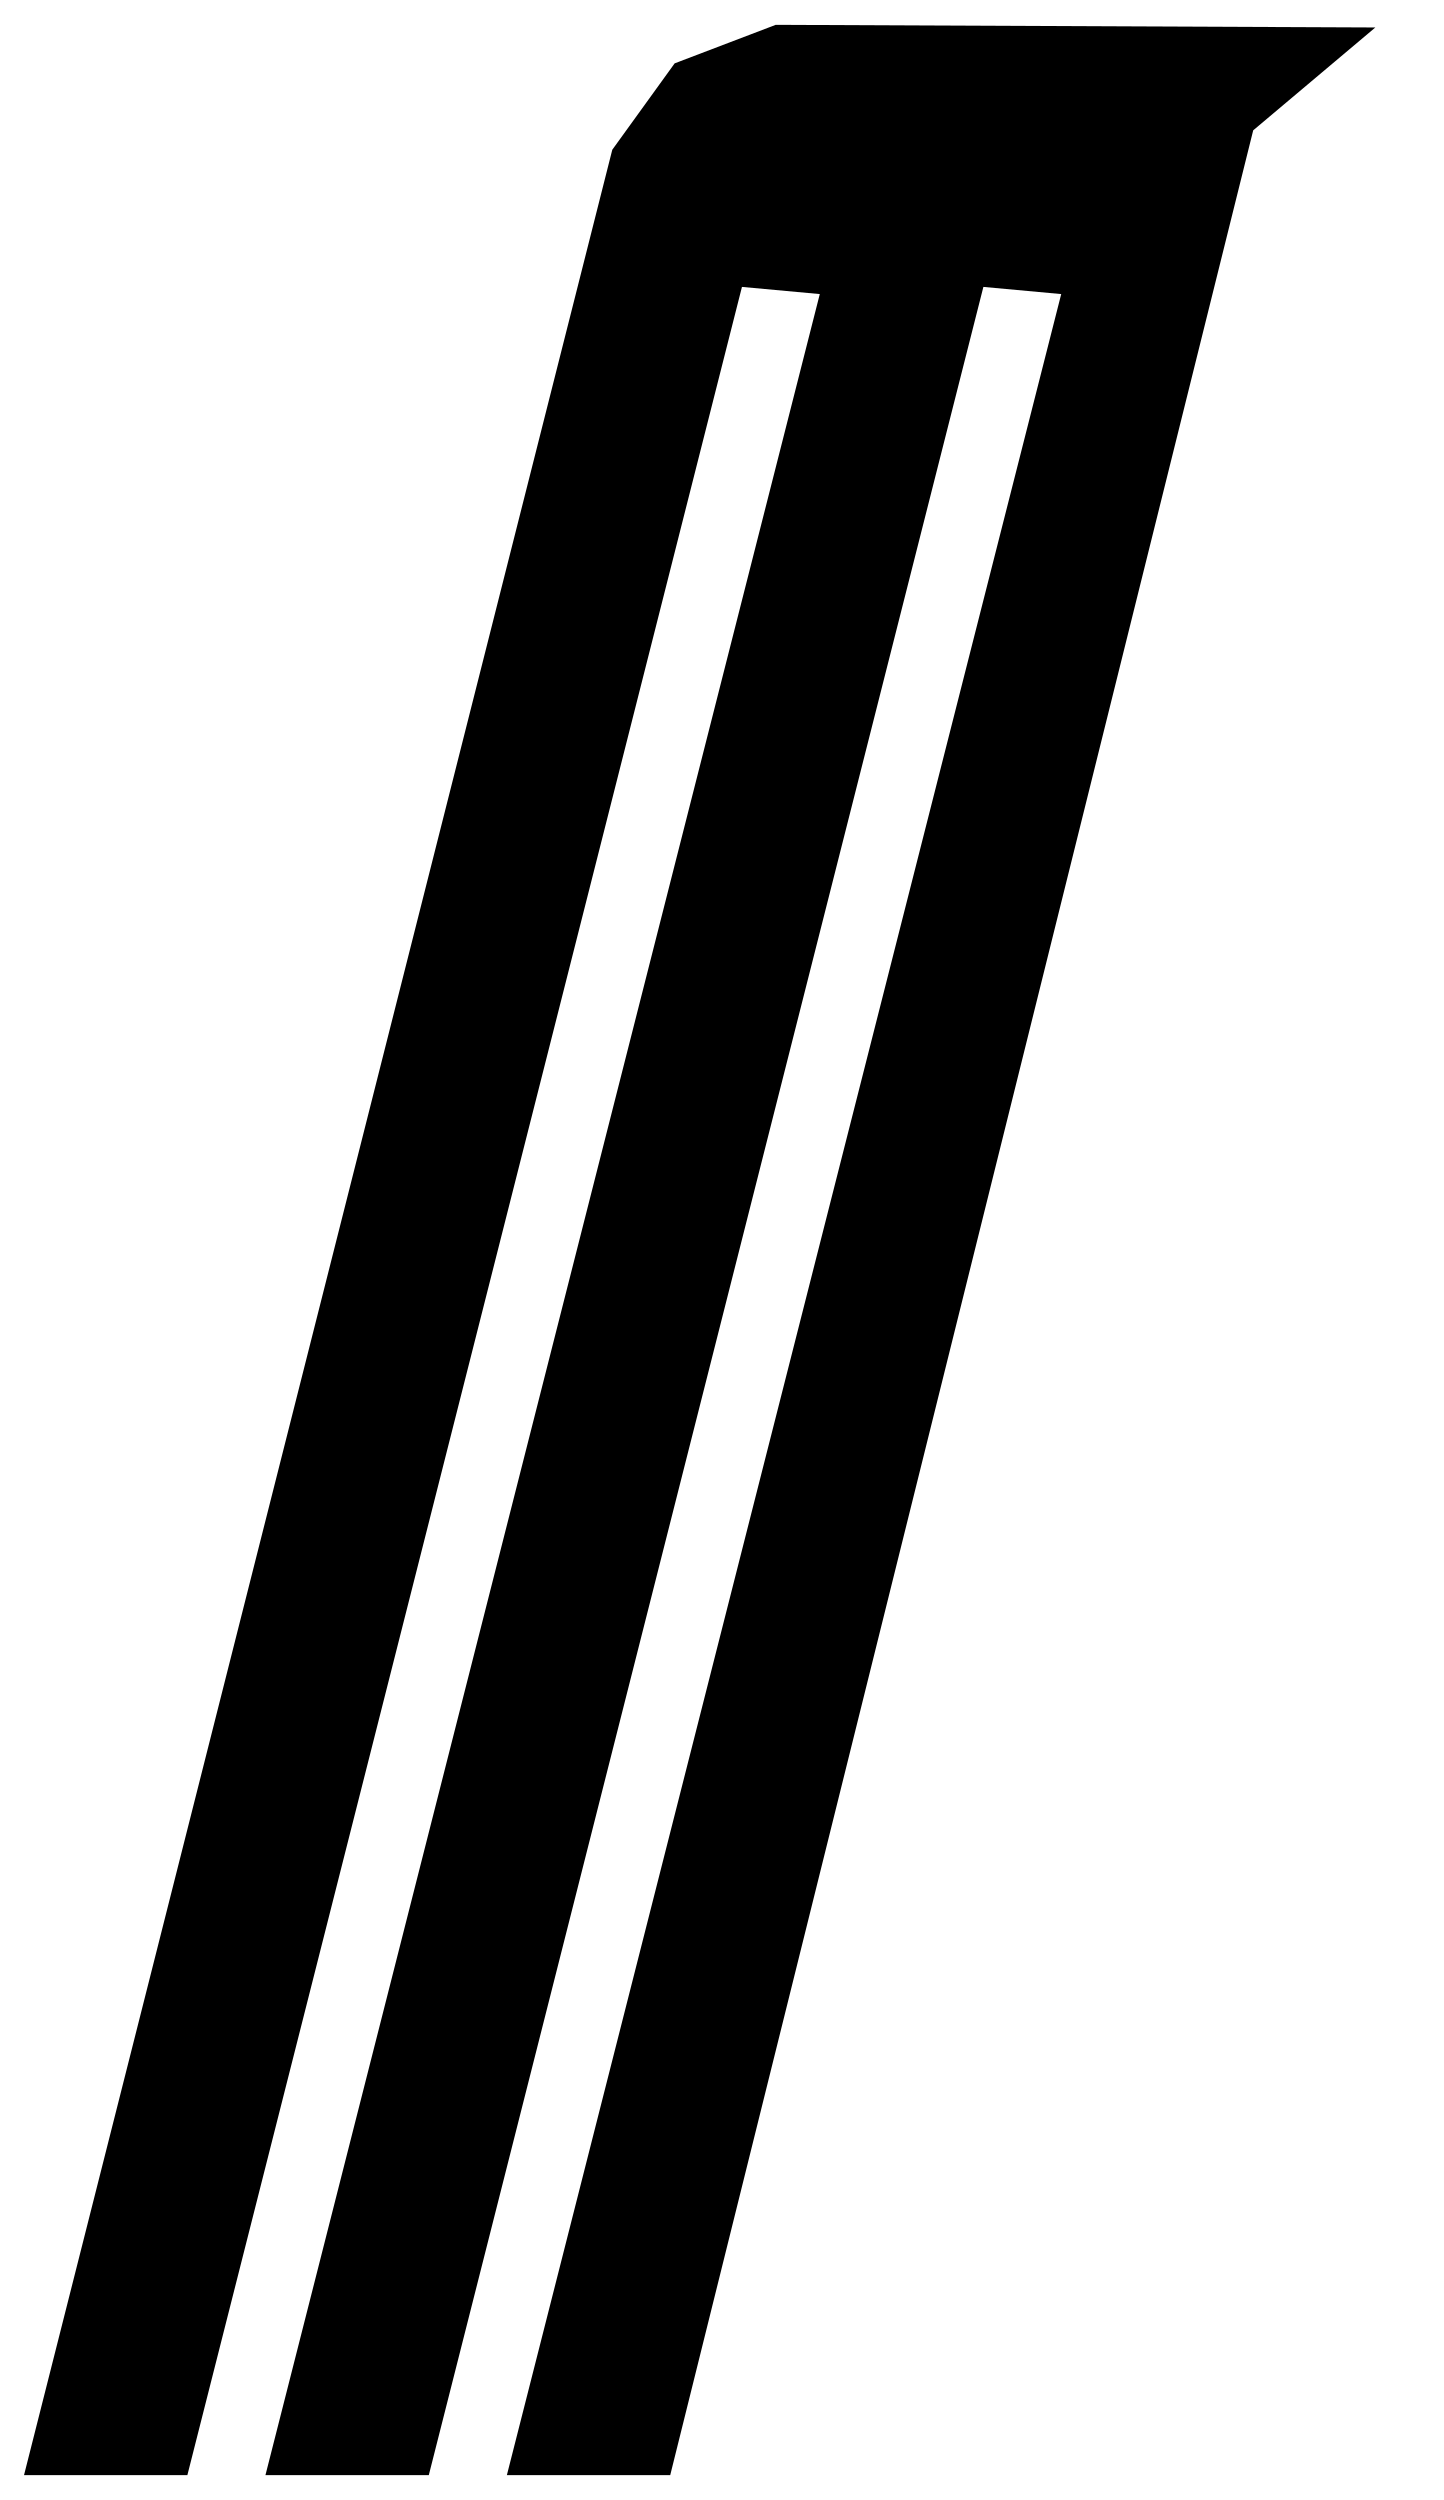
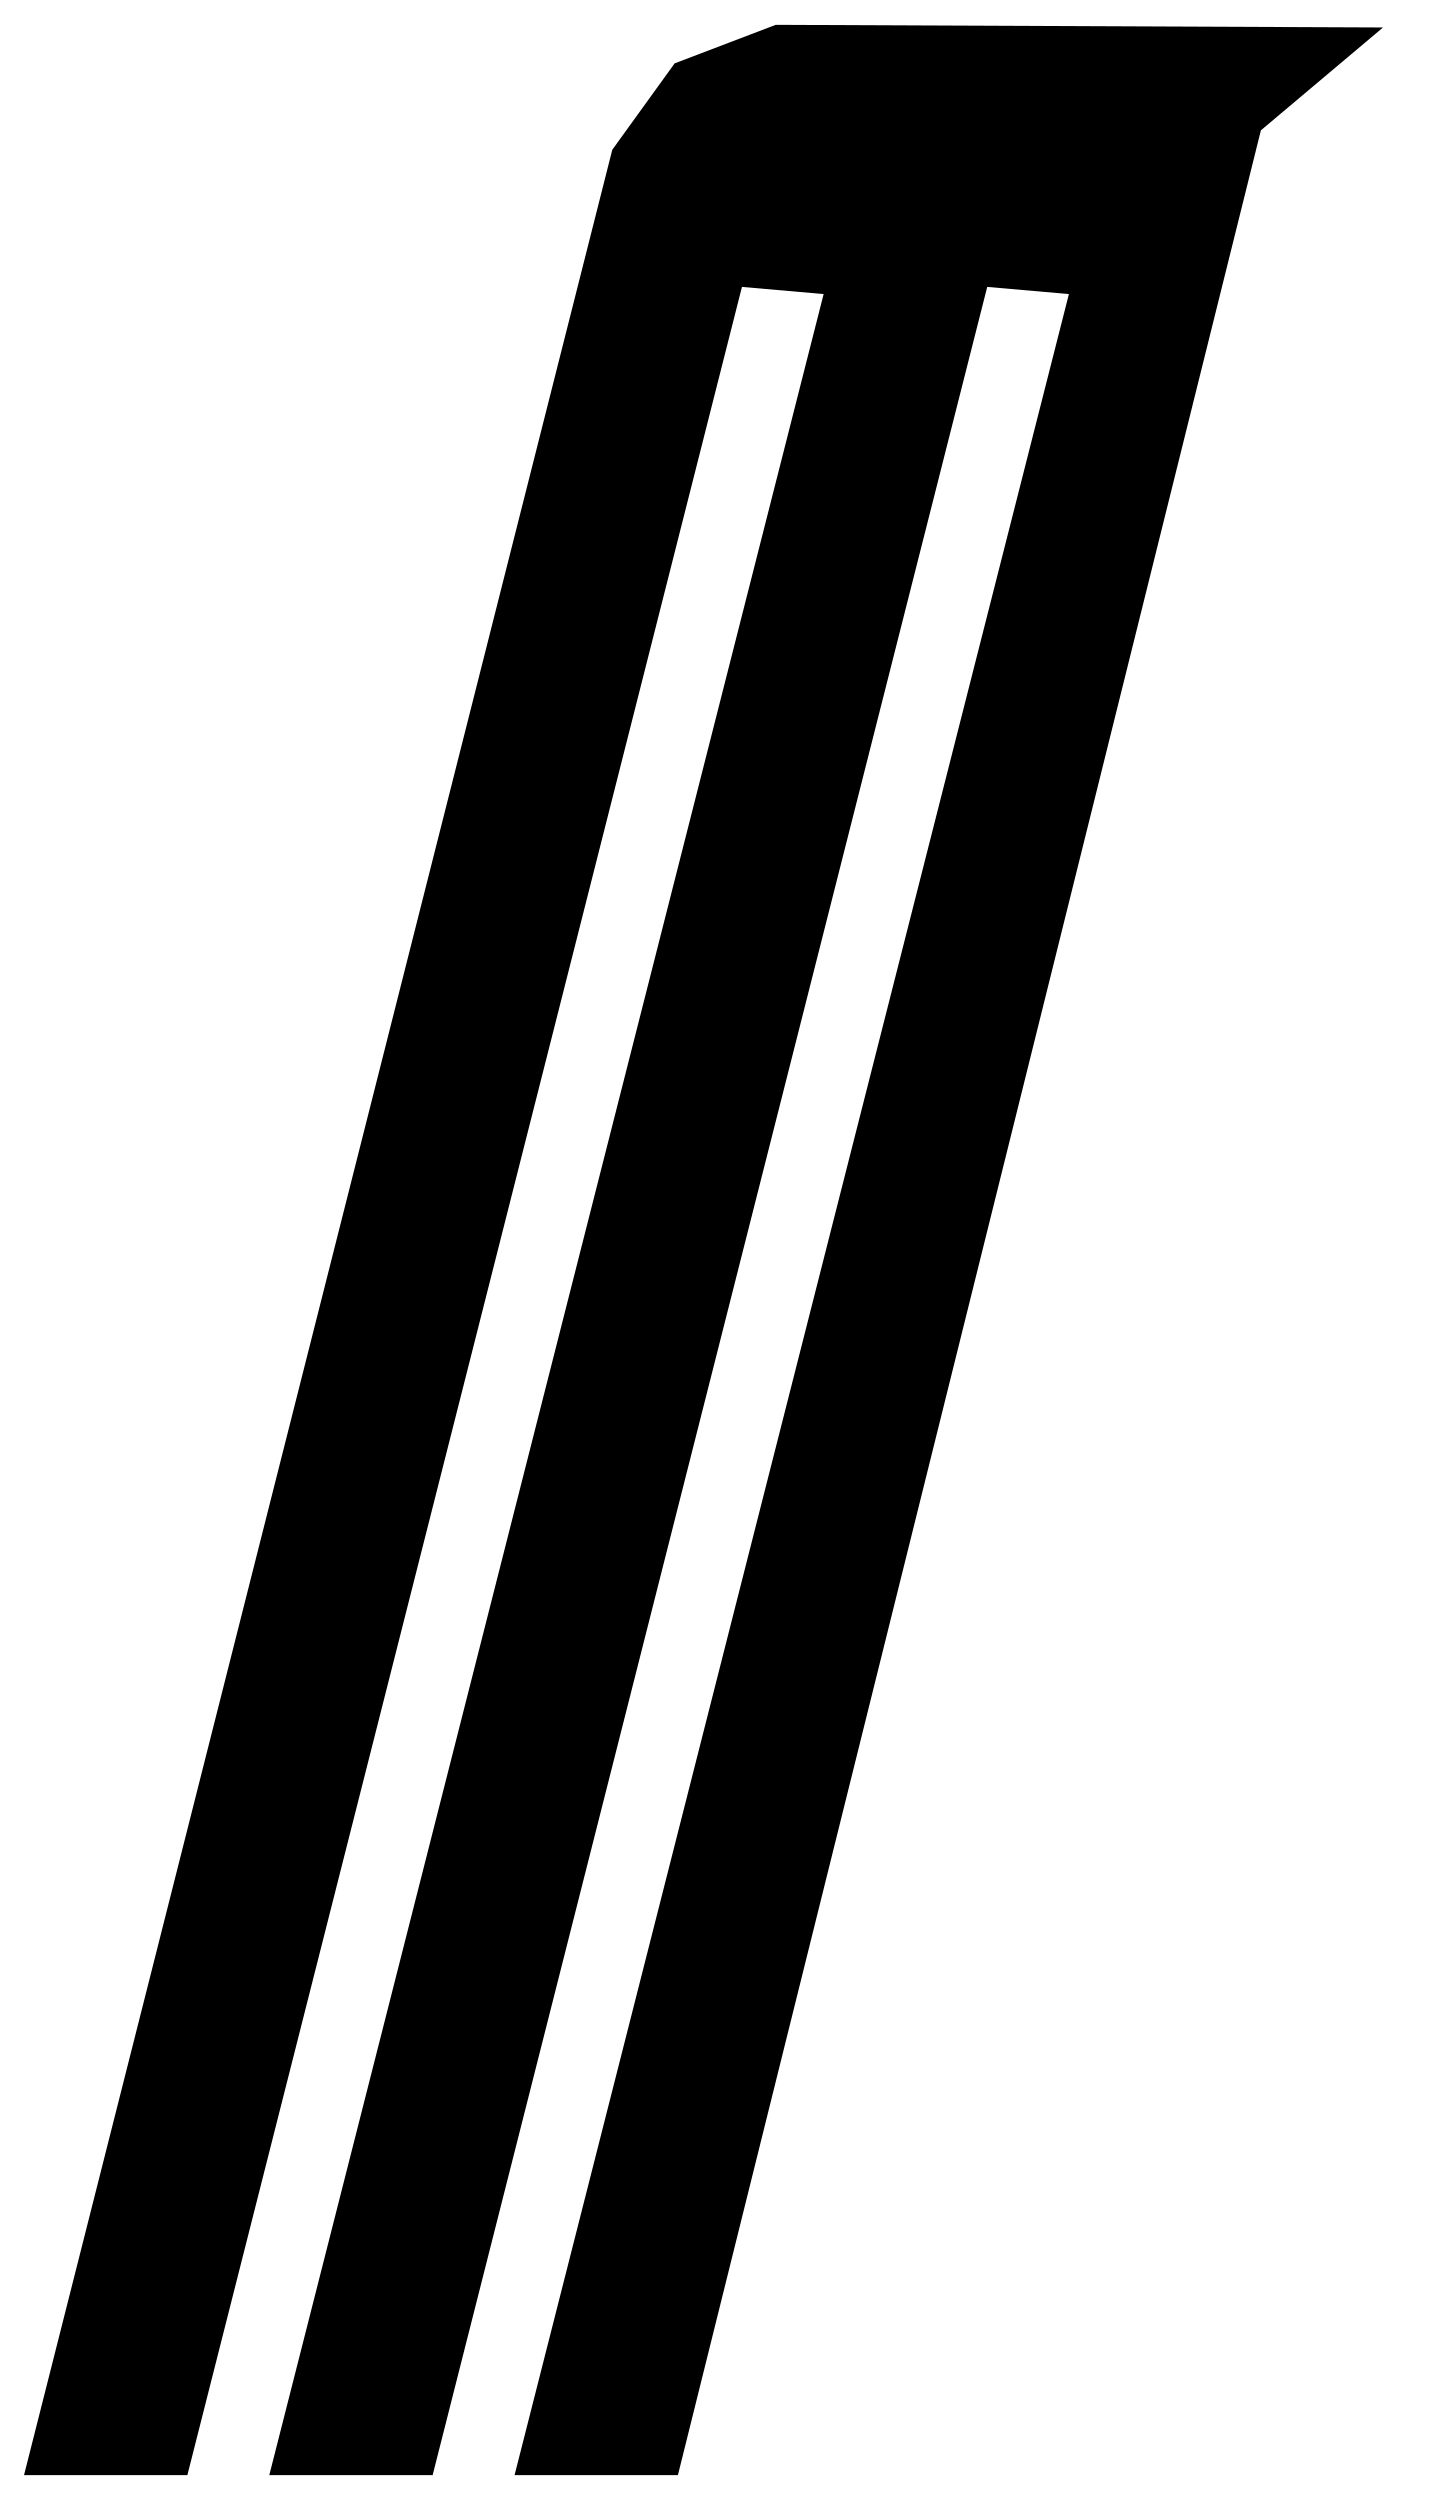
<svg xmlns="http://www.w3.org/2000/svg" viewBox="133.222 30.047 30.05 52.001" width="11.55mm" height="20.00mm">
-   <path d="m 149.368,30.547 l -2.104,0.802 -1.298,1.798 -12.244,48.4 h 3.4 l 11.543,-45.545 1.62,0.149 -11.538,45.396 h 3.4 l 11.543,-45.545 1.62,0.149 -11.538,45.396 h 3.4 l 12.134,-48.804 2.542,-2.141 z" fill="black" />
+   <path d="m 149.368,30.547 l -2.104,0.802 -1.298,1.798 -12.244,48.4 h 3.4 l 11.543,-45.545 1.7,0.149 -11.538,45.396 h 3.4 l 11.543,-45.545 1.7,0.149 -11.538,45.396 h 3.4 l 12.134,-48.804 2.542,-2.141 z" fill="black" />
</svg>
